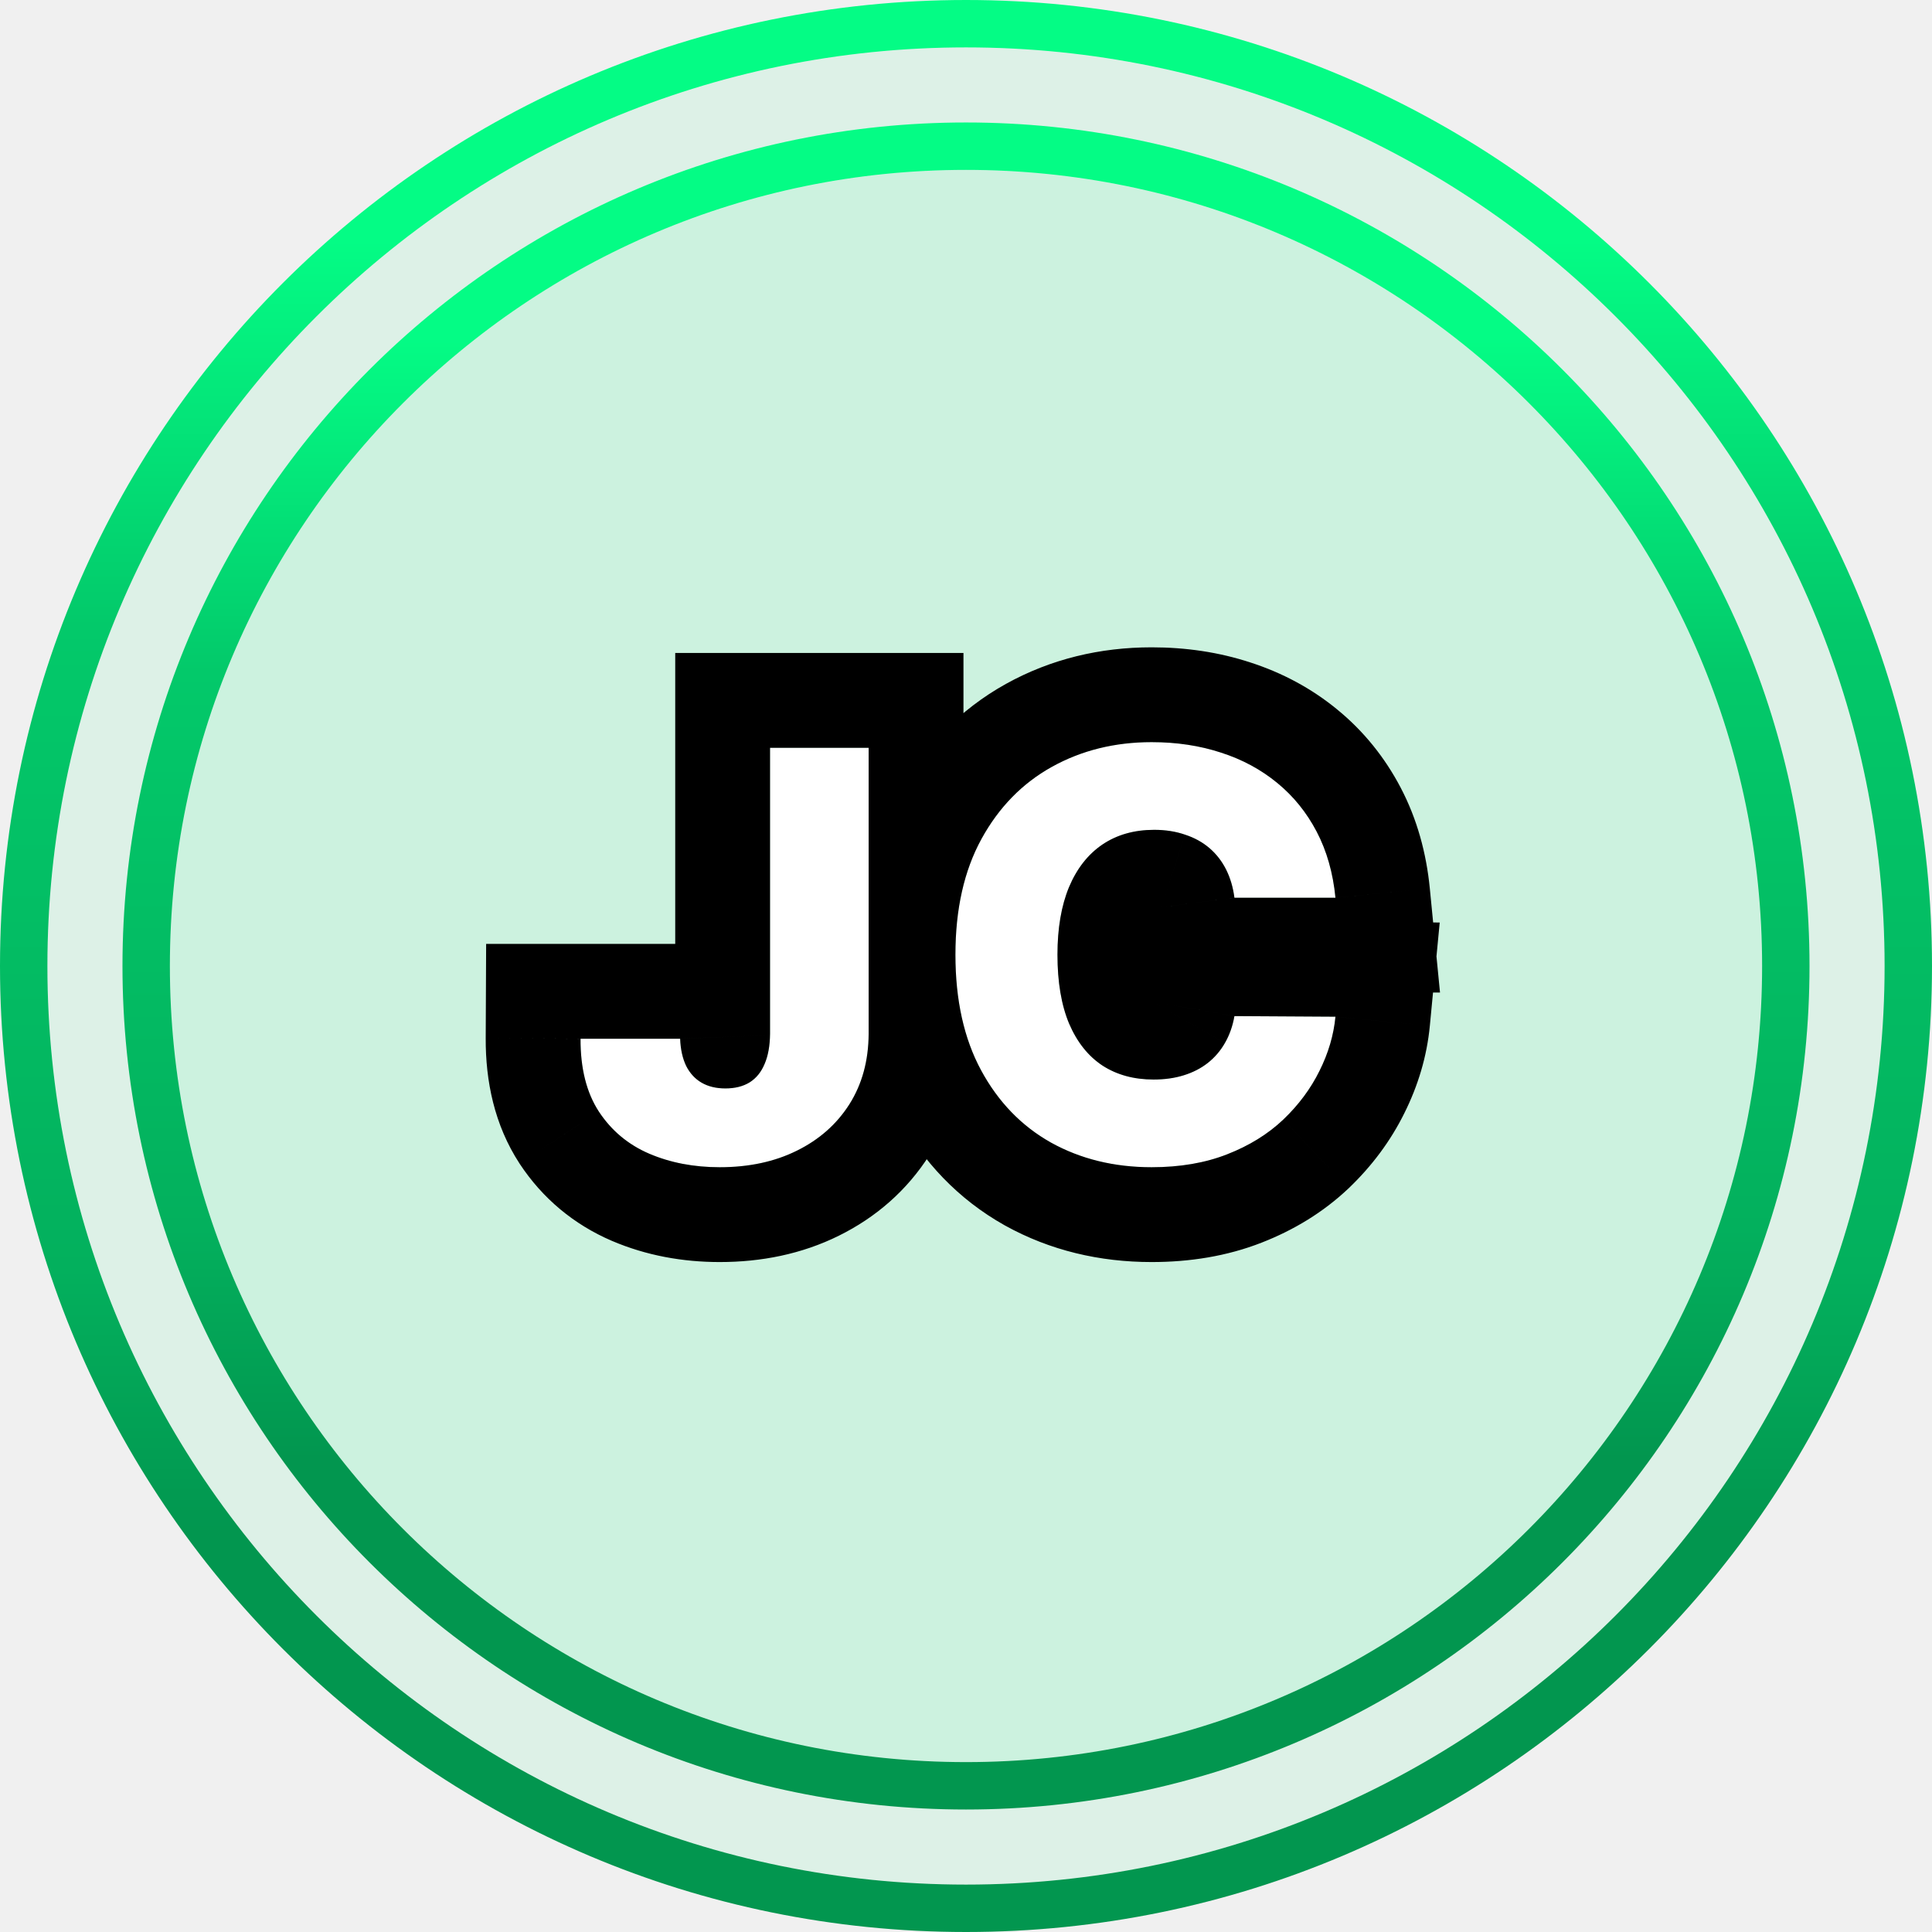
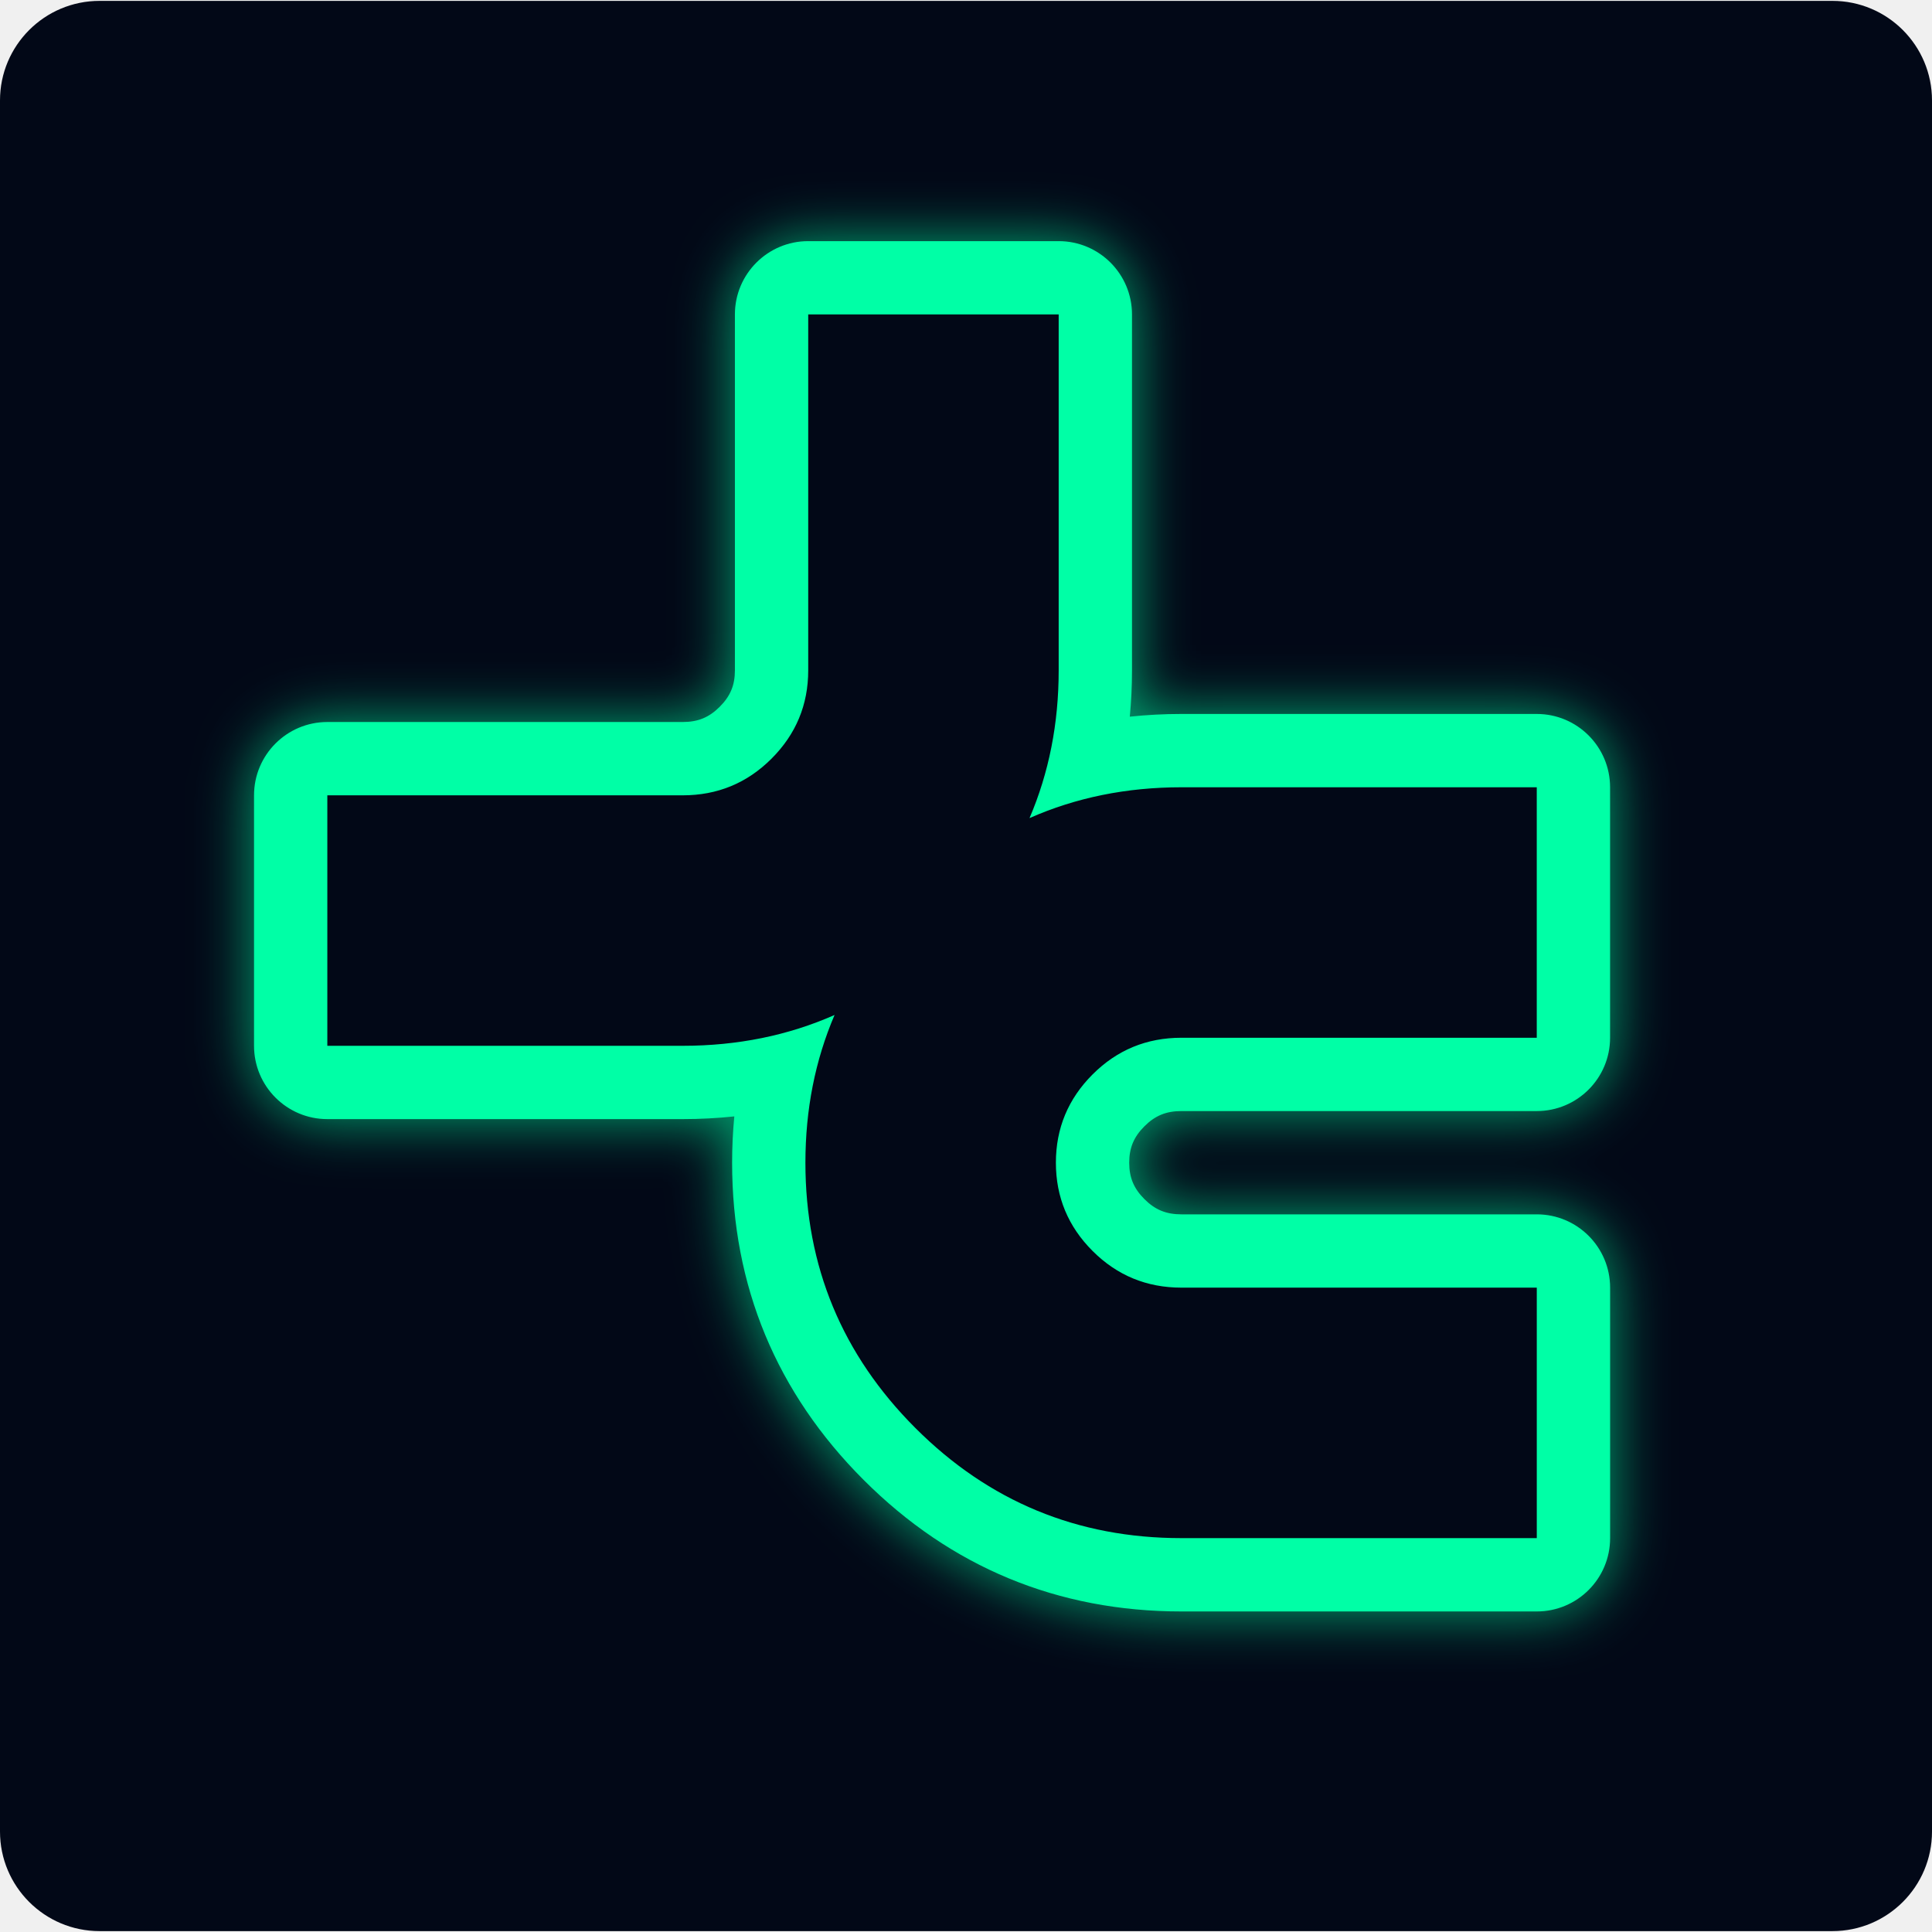
- <svg xmlns="http://www.w3.org/2000/svg" width="163" height="163" viewBox="0 0 163 163" fill="none">
-   <g filter="url(#filter0_b_6_3)">
-     <g filter="url(#filter1_b_6_3)">
-       <rect x="4" y="4" width="155" height="155" rx="77.5" fill="#04FC85" fill-opacity="0.08" />
-       <rect x="2" y="2" width="159" height="159" rx="79.5" stroke="url(#paint0_linear_6_3)" stroke-width="4" />
-     </g>
-     <g filter="url(#filter2_b_6_3)">
-       <rect x="14.333" y="14.333" width="134.333" height="134.333" rx="67.167" fill="#04FC85" fill-opacity="0.08" />
-       <rect x="12.333" y="12.333" width="138.333" height="138.333" rx="69.167" stroke="url(#paint1_linear_6_3)" stroke-width="4" />
+ <svg xmlns="http://www.w3.org/2000/svg" version="1.1" viewBox="0 0 1080 1080">
+   <defs>
+     <style>
+       .cls-1 {
+         fill: #020817;
+       }
+ 
+       .cls-2 {
+         fill: #00ffa6;
+         filter: url(#outer-glow-1);
+       }
+     </style>
+     <filter id="outer-glow-1" filterUnits="userSpaceOnUse">
+       <feOffset dx="0" dy="0" />
+       <feGaussianBlur result="blur" stdDeviation="16" />
+       <feFlood flood-color="#00ffa6" flood-opacity=".65" />
+       <feComposite in2="blur" operator="in" />
+       <feComposite in="SourceGraphic" />
+     </filter>
+   </defs>
+   <g>
+     <g id="Layer_1">
+       <g>
+         <rect class="cls-1" y=".49" width="1080" height="1079.01" rx="55.66" ry="55.66" />
+         <path class="cls-2" d="M660.41,621.09h198.65c22.63,0,40.98-18.35,40.98-40.98v-140.02c0-22.63-18.35-40.98-40.98-40.98h-198.65c-9.77,0-19.39.51-28.85,1.52.82-8.5,1.23-17.13,1.23-25.88v-198.97c0-22.63-18.35-40.98-40.98-40.98h-140.01c-22.63,0-40.98,18.35-40.98,40.98v198.97c0,8.31-2.54,14.4-8.5,20.36-5.96,5.96-12.15,8.5-20.68,8.5h-198.65c-22.63,0-40.98,18.35-40.98,40.98v140.02c0,22.63,18.35,40.98,40.98,40.98h198.65c9.77,0,19.39-.51,28.85-1.52-.82,8.5-1.23,17.13-1.23,25.89,0,68.88,24.74,128.54,73.52,177.33,48.79,48.78,108.55,73.52,177.65,73.52h198.65c22.63,0,40.98-18.35,40.98-40.98v-140.02c0-22.63-18.35-40.98-40.98-40.98h-198.65c-8.54,0-14.73-2.54-20.68-8.5-5.97-5.96-8.51-12.05-8.51-20.37s2.54-14.41,8.51-20.37c5.95-5.95,12.14-8.5,20.68-8.5Z" />
+         <path class="cls-1" d="M660.41,580.11h198.65v-140.02h-198.65c-30.7,0-58.98,5.78-84.9,17.23,10.84-25.3,16.3-52.81,16.3-82.57v-198.97h-140.01v198.97c0,19.22-6.84,35.67-20.51,49.34-13.67,13.67-30.23,20.5-49.66,20.5h-198.65v140.02h198.65c30.69,0,58.98-5.78,84.9-17.23-10.84,25.3-16.3,52.81-16.3,82.58,0,57.89,20.5,107.33,61.52,148.35,41.01,41.01,90.56,61.51,148.67,61.51h198.65v-140.02h-198.65c-19.44,0-35.99-6.83-49.66-20.5-13.67-13.67-20.51-30.12-20.51-49.34s6.83-35.67,20.51-49.35c13.67-13.67,30.22-20.5,49.66-20.5Z" />
+       </g>
    </g>
  </g>
-   <mask id="path-5-outside-1_6_3" maskUnits="userSpaceOnUse" x="40" y="54" width="82" height="53" fill="black">
-     <rect fill="white" x="40" y="54" width="82" height="53" />
-     <path d="M64.968 63.091H73.286V87.227C73.274 89.489 72.735 91.466 71.666 93.159C70.598 94.841 69.121 96.148 67.235 97.079C65.36 98.011 63.189 98.477 60.723 98.477C58.541 98.477 56.559 98.097 54.774 97.335C53.002 96.574 51.587 95.392 50.53 93.79C49.485 92.188 48.968 90.136 48.979 87.636H57.382C57.416 88.534 57.587 89.301 57.894 89.938C58.212 90.562 58.649 91.034 59.206 91.352C59.763 91.671 60.428 91.829 61.201 91.829C62.007 91.829 62.689 91.659 63.246 91.318C63.803 90.966 64.223 90.449 64.507 89.767C64.803 89.085 64.956 88.239 64.968 87.227V63.091ZM112.67 75.739H104.147C104.034 74.864 103.801 74.074 103.449 73.369C103.096 72.665 102.63 72.062 102.051 71.562C101.471 71.062 100.784 70.682 99.988 70.421C99.204 70.148 98.335 70.011 97.38 70.011C95.687 70.011 94.227 70.426 93 71.256C91.784 72.085 90.846 73.284 90.187 74.852C89.54 76.421 89.216 78.318 89.216 80.546C89.216 82.864 89.545 84.807 90.204 86.375C90.875 87.932 91.812 89.108 93.017 89.903C94.233 90.688 95.67 91.079 97.329 91.079C98.261 91.079 99.108 90.96 99.869 90.722C100.642 90.483 101.318 90.136 101.897 89.682C102.488 89.216 102.971 88.653 103.346 87.994C103.733 87.324 104 86.568 104.147 85.727L112.67 85.778C112.522 87.324 112.074 88.847 111.324 90.347C110.585 91.847 109.568 93.216 108.272 94.454C106.977 95.682 105.397 96.659 103.534 97.386C101.682 98.114 99.556 98.477 97.159 98.477C94 98.477 91.17 97.784 88.67 96.398C86.181 95 84.216 92.966 82.772 90.296C81.329 87.625 80.608 84.375 80.608 80.546C80.608 76.704 81.341 73.449 82.806 70.778C84.272 68.108 86.255 66.079 88.755 64.693C91.255 63.307 94.056 62.614 97.159 62.614C99.272 62.614 101.227 62.909 103.022 63.5C104.818 64.079 106.397 64.932 107.761 66.057C109.125 67.171 110.233 68.54 111.085 70.165C111.937 71.79 112.466 73.648 112.67 75.739Z" />
-   </mask>
-   <path d="M64.968 63.091H73.286V87.227C73.274 89.489 72.735 91.466 71.666 93.159C70.598 94.841 69.121 96.148 67.235 97.079C65.36 98.011 63.189 98.477 60.723 98.477C58.541 98.477 56.559 98.097 54.774 97.335C53.002 96.574 51.587 95.392 50.53 93.79C49.485 92.188 48.968 90.136 48.979 87.636H57.382C57.416 88.534 57.587 89.301 57.894 89.938C58.212 90.562 58.649 91.034 59.206 91.352C59.763 91.671 60.428 91.829 61.201 91.829C62.007 91.829 62.689 91.659 63.246 91.318C63.803 90.966 64.223 90.449 64.507 89.767C64.803 89.085 64.956 88.239 64.968 87.227V63.091ZM112.67 75.739H104.147C104.034 74.864 103.801 74.074 103.449 73.369C103.096 72.665 102.63 72.062 102.051 71.562C101.471 71.062 100.784 70.682 99.988 70.421C99.204 70.148 98.335 70.011 97.38 70.011C95.687 70.011 94.227 70.426 93 71.256C91.784 72.085 90.846 73.284 90.187 74.852C89.54 76.421 89.216 78.318 89.216 80.546C89.216 82.864 89.545 84.807 90.204 86.375C90.875 87.932 91.812 89.108 93.017 89.903C94.233 90.688 95.67 91.079 97.329 91.079C98.261 91.079 99.108 90.96 99.869 90.722C100.642 90.483 101.318 90.136 101.897 89.682C102.488 89.216 102.971 88.653 103.346 87.994C103.733 87.324 104 86.568 104.147 85.727L112.67 85.778C112.522 87.324 112.074 88.847 111.324 90.347C110.585 91.847 109.568 93.216 108.272 94.454C106.977 95.682 105.397 96.659 103.534 97.386C101.682 98.114 99.556 98.477 97.159 98.477C94 98.477 91.17 97.784 88.67 96.398C86.181 95 84.216 92.966 82.772 90.296C81.329 87.625 80.608 84.375 80.608 80.546C80.608 76.704 81.341 73.449 82.806 70.778C84.272 68.108 86.255 66.079 88.755 64.693C91.255 63.307 94.056 62.614 97.159 62.614C99.272 62.614 101.227 62.909 103.022 63.5C104.818 64.079 106.397 64.932 107.761 66.057C109.125 67.171 110.233 68.54 111.085 70.165C111.937 71.79 112.466 73.648 112.67 75.739Z" fill="white" />
-   <path d="M64.968 63.091V55.091H56.968V63.091H64.968ZM73.286 63.091H81.286V55.091H73.286V63.091ZM73.286 87.227L81.286 87.267L81.286 87.247V87.227H73.286ZM71.666 93.159L78.419 97.448L78.426 97.438L78.433 97.428L71.666 93.159ZM67.235 97.079L63.692 89.907L63.683 89.911L63.674 89.915L67.235 97.079ZM54.774 97.335L51.617 104.686L51.626 104.69L51.634 104.693L54.774 97.335ZM50.53 93.79L43.83 98.161L43.841 98.178L43.852 98.195L50.53 93.79ZM48.979 87.636V79.636H41.015L40.979 87.6L48.979 87.636ZM57.382 87.636L65.377 87.333L65.084 79.636H57.382V87.636ZM57.894 89.938L50.688 93.412L50.725 93.49L50.764 93.567L57.894 89.938ZM59.206 91.352L63.175 84.406L63.175 84.406L59.206 91.352ZM63.246 91.318L67.423 98.141L67.473 98.11L67.523 98.079L63.246 91.318ZM64.507 89.767L57.167 86.586L57.145 86.638L57.123 86.69L64.507 89.767ZM64.968 87.227L72.967 87.317L72.968 87.272V87.227H64.968ZM64.968 71.091H73.286V55.091H64.968V71.091ZM65.286 63.091V87.227H81.286V63.091H65.286ZM65.286 87.187C65.281 88.15 65.07 88.622 64.9 88.891L78.433 97.428C80.4 94.31 81.268 90.827 81.286 87.267L65.286 87.187ZM64.913 88.87C64.676 89.244 64.341 89.586 63.692 89.907L70.778 104.252C73.901 102.709 76.521 100.437 78.419 97.448L64.913 88.87ZM63.674 89.915C63.086 90.208 62.172 90.477 60.723 90.477V106.477C64.206 106.477 67.633 105.815 70.795 104.244L63.674 89.915ZM60.723 90.477C59.486 90.477 58.589 90.265 57.914 89.977L51.634 104.693C54.528 105.928 57.597 106.477 60.723 106.477V90.477ZM57.931 89.984C57.587 89.837 57.4 89.675 57.208 89.385L43.852 98.195C45.774 101.109 48.416 103.311 51.617 104.686L57.931 89.984ZM57.23 89.418C57.266 89.473 56.972 89.081 56.979 87.673L40.979 87.6C40.963 91.192 41.703 94.902 43.83 98.161L57.23 89.418ZM48.979 95.636H57.382V79.636H48.979V95.636ZM49.388 87.94C49.453 89.65 49.792 91.554 50.688 93.412L65.1 86.463C65.382 87.048 65.38 87.418 65.377 87.333L49.388 87.94ZM50.764 93.567C51.721 95.446 53.2 97.134 55.237 98.298L63.175 84.406C64.099 84.934 64.703 85.679 65.023 86.308L50.764 93.567ZM55.237 98.298C57.228 99.436 59.321 99.829 61.201 99.829V83.829C61.535 83.829 62.298 83.905 63.175 84.406L55.237 98.298ZM61.201 99.829C63.135 99.829 65.343 99.415 67.423 98.141L59.069 84.495C60.035 83.904 60.88 83.829 61.201 83.829V99.829ZM67.523 98.079C69.635 96.743 71.055 94.853 71.892 92.844L57.123 86.69C57.392 86.045 57.97 85.189 58.969 84.558L67.523 98.079ZM71.848 92.948C72.689 91.006 72.948 89.032 72.967 87.317L56.968 87.137C56.967 87.27 56.956 87.281 56.972 87.194C56.988 87.107 57.036 86.888 57.167 86.586L71.848 92.948ZM72.968 87.227V63.091H56.968V87.227H72.968ZM112.67 75.739V83.739H121.491L120.632 74.96L112.67 75.739ZM104.147 75.739L96.214 76.769L97.119 83.739H104.147V75.739ZM103.449 73.369L96.293 76.947L96.293 76.947L103.449 73.369ZM102.051 71.562L107.277 65.505L107.277 65.505L102.051 71.562ZM99.988 70.421L97.36 77.976L97.425 77.999L97.491 78.021L99.988 70.421ZM93 71.256L88.52 64.628L88.505 64.637L88.491 64.647L93 71.256ZM90.187 74.852L82.812 71.753L82.803 71.775L82.793 71.798L90.187 74.852ZM90.204 86.375L82.829 89.475L82.843 89.507L82.857 89.539L90.204 86.375ZM93.017 89.903L88.608 96.579L88.645 96.603L88.681 96.627L93.017 89.903ZM99.869 90.722L97.508 83.078L97.492 83.083L97.476 83.088L99.869 90.722ZM101.897 89.682L106.835 95.977L106.843 95.97L106.851 95.964L101.897 89.682ZM103.346 87.994L96.415 84L96.404 84.019L96.393 84.038L103.346 87.994ZM104.147 85.727L104.195 77.727L97.437 77.687L96.268 84.343L104.147 85.727ZM112.67 85.778L120.634 86.54L121.466 77.831L112.718 77.779L112.67 85.778ZM111.324 90.347L104.168 86.769L104.157 86.791L104.147 86.812L111.324 90.347ZM108.272 94.454L113.774 100.262L113.788 100.25L113.801 100.237L108.272 94.454ZM103.534 97.386L100.625 89.934L100.618 89.937L100.61 89.94L103.534 97.386ZM88.67 96.398L84.753 103.373L84.772 103.383L84.79 103.394L88.67 96.398ZM82.772 90.296L89.81 86.492L82.772 90.296ZM82.806 70.778L75.794 66.929L75.794 66.929L82.806 70.778ZM103.022 63.5L100.521 71.099L100.543 71.106L100.565 71.113L103.022 63.5ZM107.761 66.057L102.67 72.228L102.685 72.24L102.701 72.253L107.761 66.057ZM112.67 67.739H104.147V83.739H112.67V67.739ZM112.081 74.708C111.866 73.052 111.401 71.386 110.604 69.792L96.293 76.947C96.249 76.859 96.225 76.791 96.214 76.753C96.204 76.717 96.208 76.719 96.214 76.769L112.081 74.708ZM110.604 69.792C109.793 68.169 108.681 66.716 107.277 65.505L96.825 77.62C96.58 77.409 96.4 77.16 96.293 76.947L110.604 69.792ZM107.277 65.505C105.826 64.254 104.189 63.38 102.486 62.82L97.491 78.021C97.379 77.984 97.117 77.871 96.825 77.62L107.277 65.505ZM102.617 62.864C100.871 62.257 99.098 62.011 97.38 62.011V78.011C97.477 78.011 97.517 78.018 97.509 78.017C97.504 78.016 97.489 78.014 97.463 78.007C97.437 78.001 97.402 77.991 97.36 77.976L102.617 62.864ZM97.38 62.011C94.326 62.011 91.252 62.781 88.52 64.628L97.48 77.884C97.431 77.916 97.379 77.946 97.325 77.971C97.272 77.996 97.229 78.01 97.201 78.018C97.144 78.034 97.189 78.011 97.38 78.011V62.011ZM88.491 64.647C85.813 66.474 83.973 68.99 82.812 71.753L97.562 77.952C97.649 77.746 97.703 77.684 97.687 77.705C97.679 77.715 97.659 77.739 97.625 77.77C97.591 77.802 97.552 77.835 97.508 77.864L88.491 64.647ZM82.793 71.798C81.642 74.586 81.216 77.582 81.216 80.546H97.216C97.216 79.055 97.437 78.255 97.581 77.906L82.793 71.798ZM81.216 80.546C81.216 83.566 81.637 86.639 82.829 89.475L97.579 83.275C97.453 82.975 97.216 82.162 97.216 80.546H81.216ZM82.857 89.539C84.034 92.273 85.889 94.784 88.608 96.579L97.425 83.228C97.484 83.267 97.537 83.308 97.581 83.349C97.625 83.39 97.653 83.422 97.666 83.438C97.693 83.472 97.641 83.417 97.552 83.211L82.857 89.539ZM88.681 96.627C91.371 98.361 94.364 99.079 97.329 99.079V83.079C97.131 83.079 97.072 83.056 97.112 83.067C97.131 83.073 97.166 83.084 97.212 83.104C97.259 83.125 97.306 83.151 97.352 83.18L88.681 96.627ZM97.329 99.079C98.94 99.079 100.609 98.874 102.262 98.355L97.476 83.088C97.607 83.047 97.582 83.079 97.329 83.079V99.079ZM102.23 98.365C103.845 97.867 105.414 97.091 106.835 95.977L96.96 83.387C97.222 83.182 97.439 83.099 97.508 83.078L102.23 98.365ZM106.851 95.964C108.258 94.854 109.418 93.5 110.3 91.951L96.393 84.038C96.524 83.807 96.718 83.578 96.944 83.4L106.851 95.964ZM110.278 91.989C111.176 90.431 111.734 88.776 112.027 87.112L96.268 84.343C96.265 84.36 96.29 84.217 96.415 84L110.278 91.989ZM104.099 93.727L112.622 93.778L112.718 77.779L104.195 77.727L104.099 93.727ZM104.706 85.017C104.66 85.506 104.513 86.079 104.168 86.769L118.479 93.924C119.634 91.614 120.385 89.142 120.634 86.54L104.706 85.017ZM104.147 86.812C103.85 87.414 103.411 88.034 102.744 88.672L113.801 100.237C115.724 98.398 117.319 96.279 118.501 93.881L104.147 86.812ZM102.77 88.647C102.311 89.082 101.643 89.537 100.625 89.934L106.442 104.839C109.152 103.781 111.643 102.281 113.774 100.262L102.77 88.647ZM100.61 89.94C99.859 90.235 98.756 90.477 97.159 90.477V106.477C100.357 106.477 103.504 105.992 106.458 104.833L100.61 89.94ZM97.159 90.477C95.211 90.477 93.741 90.062 92.55 89.401L84.79 103.394C88.599 105.506 92.788 106.477 97.159 106.477V90.477ZM92.588 89.423C91.503 88.813 90.582 87.92 89.81 86.492L75.734 94.099C77.849 98.012 80.86 101.187 84.753 103.373L92.588 89.423ZM89.81 86.492C89.143 85.257 88.608 83.387 88.608 80.546H72.608C72.608 85.363 73.516 89.993 75.734 94.099L89.81 86.492ZM88.608 80.546C88.608 77.706 89.149 75.85 89.819 74.628L75.794 66.929C73.532 71.048 72.608 75.703 72.608 80.546H88.608ZM89.819 74.628C90.609 73.19 91.543 72.295 92.635 71.689L84.876 57.697C80.968 59.864 77.936 63.026 75.794 66.929L89.819 74.628ZM92.635 71.689C93.848 71.017 95.295 70.614 97.159 70.614V54.614C92.818 54.614 88.663 55.597 84.876 57.697L92.635 71.689ZM97.159 70.614C98.522 70.614 99.622 70.803 100.521 71.099L105.523 55.901C102.832 55.015 100.023 54.614 97.159 54.614V70.614ZM100.565 71.113C101.465 71.404 102.137 71.788 102.67 72.228L112.852 59.886C110.658 58.076 108.171 56.755 105.48 55.887L100.565 71.113ZM102.701 72.253C103.194 72.656 103.627 73.169 104 73.88L118.17 66.449C116.838 63.91 115.055 61.685 112.821 59.861L102.701 72.253ZM104 73.88C104.309 74.47 104.59 75.305 104.708 76.517L120.632 74.96C120.342 71.99 119.565 69.11 118.17 66.449L104 73.88Z" fill="black" mask="url(#path-5-outside-1_6_3)" />
-   <defs>
-     <filter id="filter0_b_6_3" x="-4" y="-4" width="171" height="171" filterUnits="userSpaceOnUse" color-interpolation-filters="sRGB">
-       <feFlood flood-opacity="0" result="BackgroundImageFix" />
-       <feGaussianBlur in="BackgroundImageFix" stdDeviation="2" />
-       <feComposite in2="SourceAlpha" operator="in" result="effect1_backgroundBlur_6_3" />
-       <feBlend mode="normal" in="SourceGraphic" in2="effect1_backgroundBlur_6_3" result="shape" />
-     </filter>
-     <filter id="filter1_b_6_3" x="-4" y="-4" width="171" height="171" filterUnits="userSpaceOnUse" color-interpolation-filters="sRGB">
-       <feFlood flood-opacity="0" result="BackgroundImageFix" />
-       <feGaussianBlur in="BackgroundImageFix" stdDeviation="2" />
-       <feComposite in2="SourceAlpha" operator="in" result="effect1_backgroundBlur_6_3" />
-       <feBlend mode="normal" in="SourceGraphic" in2="effect1_backgroundBlur_6_3" result="shape" />
-     </filter>
-     <filter id="filter2_b_6_3" x="6.333" y="6.333" width="150.333" height="150.333" filterUnits="userSpaceOnUse" color-interpolation-filters="sRGB">
-       <feFlood flood-opacity="0" result="BackgroundImageFix" />
-       <feGaussianBlur in="BackgroundImageFix" stdDeviation="2" />
-       <feComposite in2="SourceAlpha" operator="in" result="effect1_backgroundBlur_6_3" />
-       <feBlend mode="normal" in="SourceGraphic" in2="effect1_backgroundBlur_6_3" result="shape" />
-     </filter>
-     <linearGradient id="paint0_linear_6_3" x1="81.5" y1="4" x2="81.5" y2="159" gradientUnits="userSpaceOnUse">
-       <stop offset="0.105" stop-color="#04FC85" />
-       <stop offset="0.315" stop-color="#03C96A" />
-       <stop offset="0.665" stop-color="#03B05D" />
-       <stop offset="0.81" stop-color="#02964F" />
-     </linearGradient>
-     <linearGradient id="paint1_linear_6_3" x1="81.5" y1="14.333" x2="81.5" y2="148.667" gradientUnits="userSpaceOnUse">
-       <stop offset="0.105" stop-color="#04FC85" />
-       <stop offset="0.315" stop-color="#03C96A" />
-       <stop offset="0.665" stop-color="#03B05D" />
-       <stop offset="0.81" stop-color="#02964F" />
-     </linearGradient>
-   </defs>
</svg>
